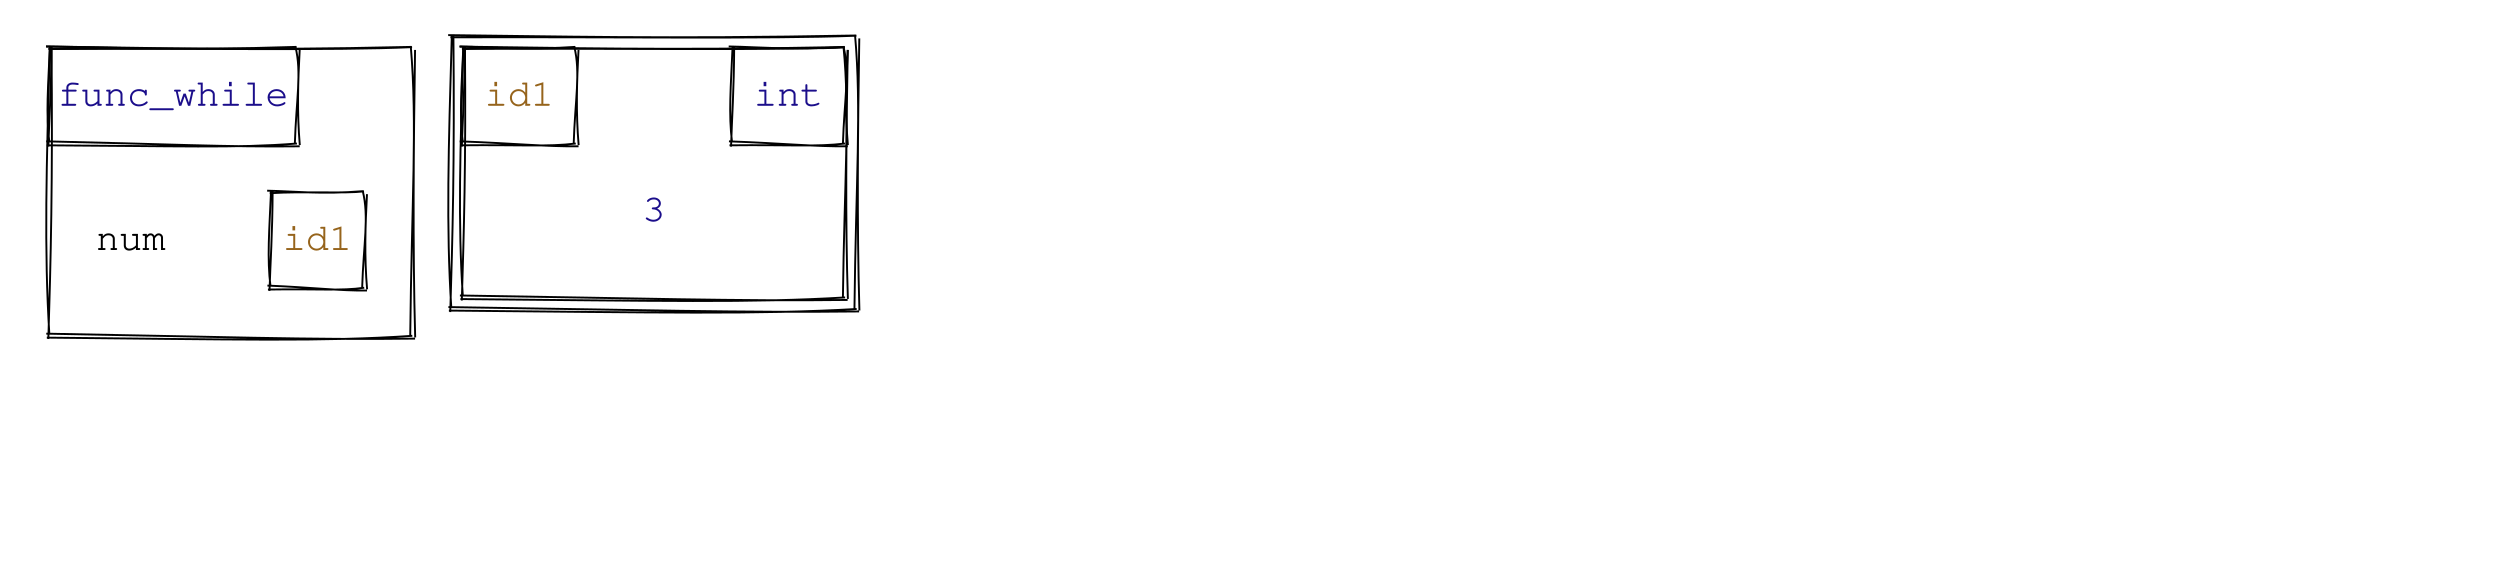
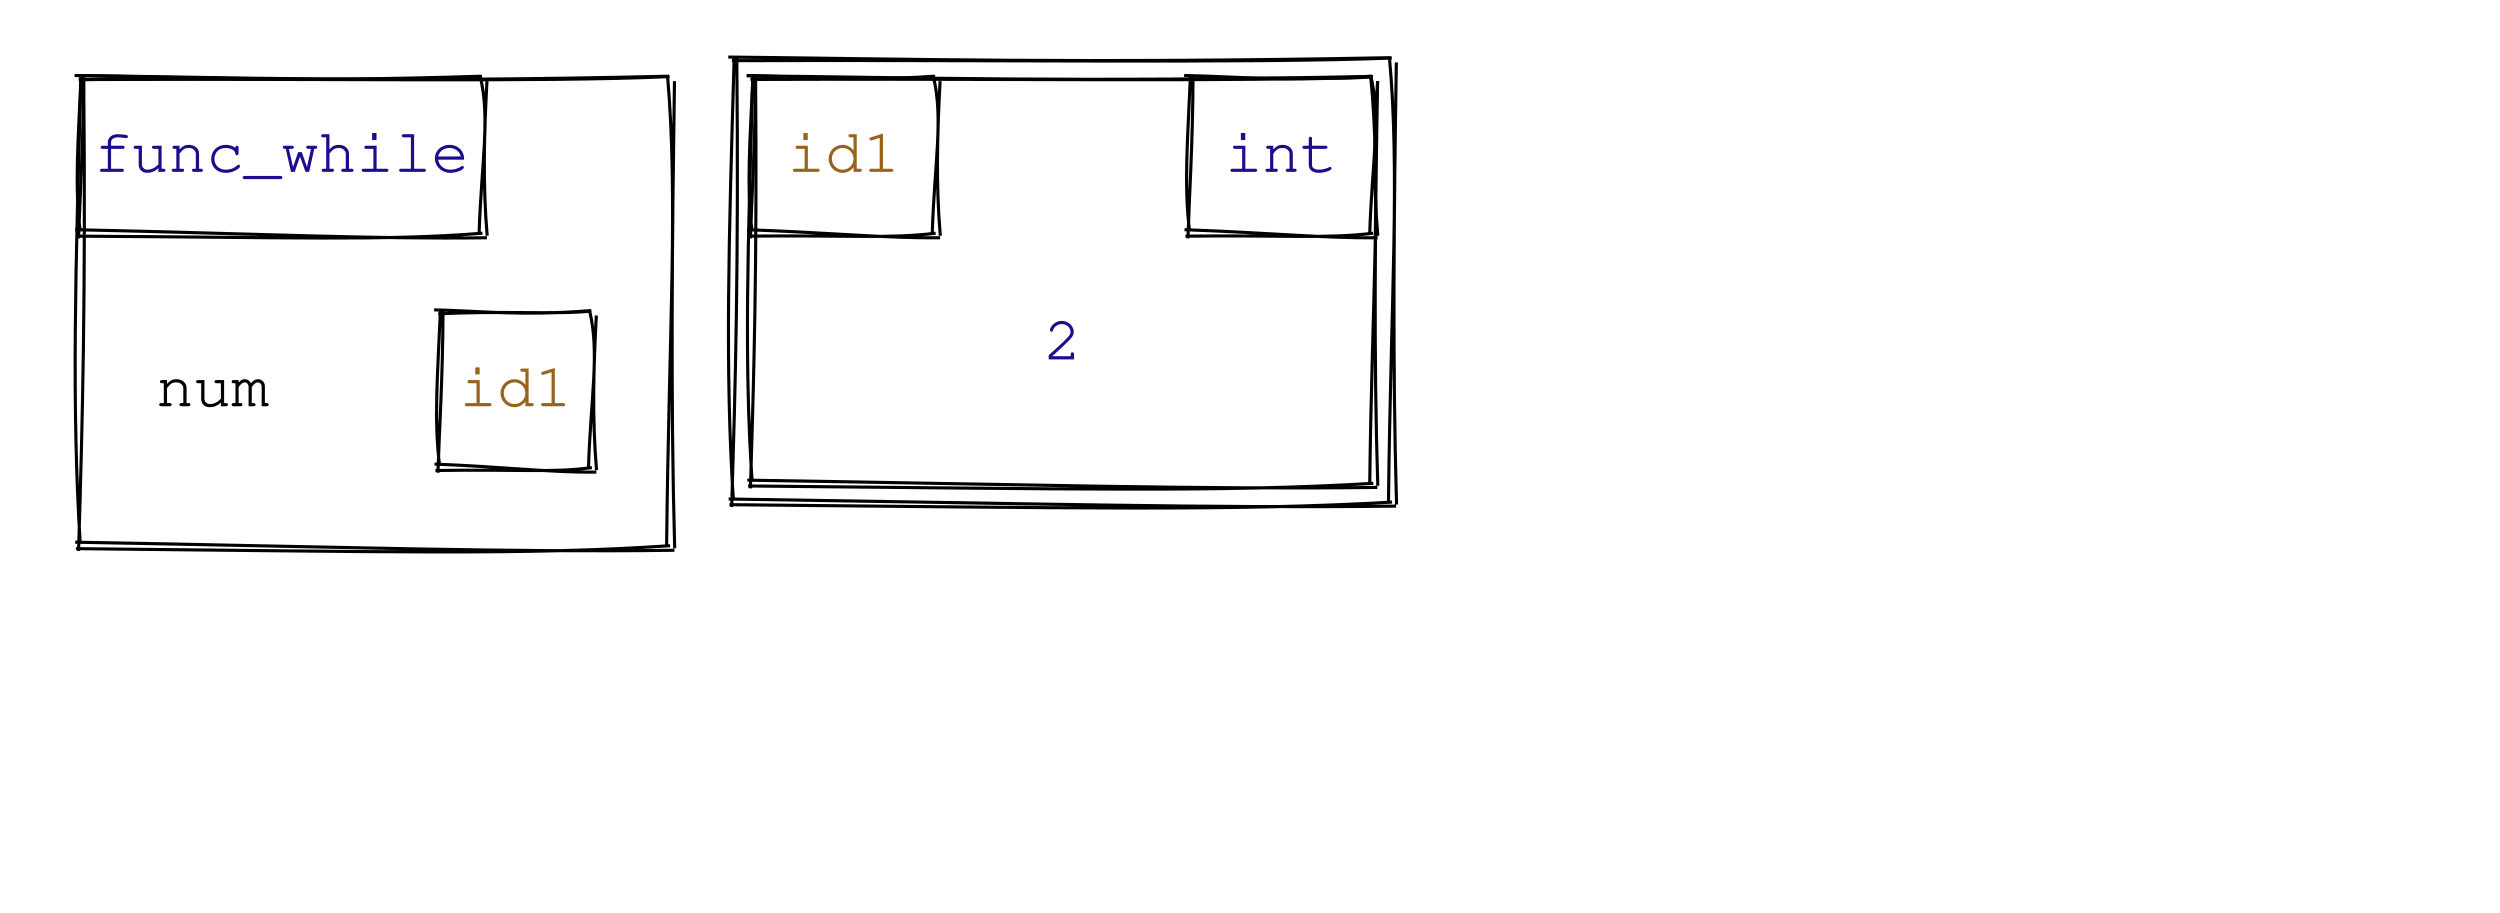
- <svg xmlns="http://www.w3.org/2000/svg" width="1300" height="292">
+ <svg xmlns="http://www.w3.org/2000/svg" width="800" height="292">
  <style>
        text {
            font-family: Consolas, Courier;
            font-size: 20px;
        }
        text.default {
            fill: rgb(0, 0, 0);
            text-anchor: middle;
        }
        text.attribute {
            fill: rgb(27, 14, 139);
            text-anchor: start;
        }
        text.variable {
            fill: rgb(0, 0, 0);
            text-anchor: start;
        }
        text.id { 
            fill: rgb(150, 100, 28);
            text-anchor: middle;
        }
        text.type {
            fill: rgb(27, 14, 139);
            text-anchor: middle;
        }
        text.value {
            fill: rgb(27, 14, 139);
            text-anchor: middle;
        }
        path {
            stroke: rgb(0, 0, 0);
        }
    </style>
  <g>
    <path d="M23.917 24.157 C74.184 24.741, 123.362 26.505, 214.074 24.382 M25.224 25.47 C97.972 25.011, 173.373 26.402, 214.279 24.512 M213.614 24.244 C217.046 64.432, 214.056 105.23, 213.312 174.813 M215.831 25.962 C215.082 76.688, 214.578 127.852, 215.895 175.449 M215.836 176.081 C163.061 176.829, 109.885 175.017, 24.057 173.503 M214.399 174.628 C168.444 177.739, 123.15 176.511, 24.334 175.568 M25.142 176.278 C26.374 135.984, 27.484 94.744, 26.775 23.933 M25.678 174.063 C22.905 129.941, 24.147 86.076, 25.942 24.231" stroke="rgb(0, 0, 0)" stroke-width="1" fill="none" />
  </g>
  <g>
    <path d="M138.917 99.157 C153.414 99.452, 166.823 101.217, 189.074 99.382 M140.224 100.47 C158.497 99.354, 179.424 100.746, 189.279 99.512 M188.614 99.244 C192.001 112.835, 189.012 127.036, 188.312 149.813 M190.831 100.962 C189.953 117.128, 189.449 133.733, 190.895 150.449 M190.836 151.081 C176.802 151.264, 162.367 149.452, 139.057 148.503 M189.399 149.628 C177.161 151.342, 165.584 150.114, 139.334 150.568 M140.142 151.278 C140.568 137.087, 141.678 121.949, 141.775 98.933 M140.678 149.063 C138.806 134.399, 140.048 119.991, 140.942 99.231" stroke="rgb(0, 0, 0)" stroke-width="1" fill="none" />
  </g>
  <text x="50" y="130" class="variable">num</text>
  <text x="165" y="130" class="id">id1</text>
  <g>
    <path d="M23.917 24.157 C58.854 24.617, 92.703 26.382, 154.074 24.382 M25.224 25.47 C74.625 24.729, 126.681 26.121, 154.279 24.512 M153.614 24.244 C157.001 37.835, 154.012 52.036, 153.312 74.813 M155.831 25.962 C154.953 42.128, 154.449 58.733, 155.895 75.449 M155.836 76.081 C119.664 76.587, 83.092 74.775, 24.057 73.503 M154.399 74.628 C122.894 77.14, 92.05 75.912, 24.334 75.568 M25.142 76.278 C25.568 62.087, 26.678 46.949, 26.775 23.933 M25.678 74.063 C23.806 59.399, 25.048 44.991, 25.942 24.231" stroke="rgb(0, 0, 0)" stroke-width="1" fill="none" />
  </g>
  <text x="90" y="55" class="type">func_while</text>
  <g>
    <path d="M239.026 24.241 C291.675 24.786, 343.345 26.373, 439.167 24.444 M240.201 25.423 C316.958 25.052, 396.104 26.304, 439.352 24.561 M438.614 24.244 C442.037 59.113, 439.048 94.591, 438.312 154.813 M440.831 25.962 C440.056 69.776, 439.552 114.028, 440.895 155.449 M440.752 155.973 C385.23 156.682, 329.347 155.051, 239.151 153.652 M439.459 154.666 C391.115 157.555, 343.366 156.45, 239.401 155.512 M240.142 156.278 C241.213 121.205, 242.323 85.185, 241.775 23.933 M240.678 154.063 C238.085 115.833, 239.327 77.859, 240.942 24.231" stroke="rgb(0, 0, 0)" stroke-width="1" fill="none" />
  </g>
  <g>
    <path d="M233.047 18.258 C288.728 18.812, 343.452 20.365, 445.185 18.456 M234.197 19.413 C315.647 19.1, 399.432 20.325, 445.366 18.571 M444.614 18.244 C448.042 56.305, 445.053 94.974, 444.312 160.813 M446.831 19.962 C446.071 67.923, 445.567 116.323, 446.895 161.449 M446.736 161.952 C387.896 162.688, 328.705 161.093, 233.17 159.682 M445.471 160.673 C394.241 163.603, 343.593 162.523, 233.414 161.5 M234.142 162.278 C235.31 124.073, 236.42 84.92, 235.775 17.933 M234.678 160.063 C231.977 118.298, 233.219 76.789, 234.942 18.231" stroke="rgb(0, 0, 0)" stroke-width="1" fill="none" />
  </g>
-   <text x="340" y="115" class="value">3</text>
+   <text x="340" y="115" class="value">2</text>
  <g>
    <path d="M238.917 24.157 C255.969 24.473, 271.933 26.237, 299.074 24.382 M240.224 25.47 C262.388 24.401, 287.206 25.793, 299.279 24.512 M298.614 24.244 C302.001 37.835, 299.012 52.036, 298.312 74.813 M300.831 25.962 C299.953 42.128, 299.449 58.733, 300.895 75.449 M300.836 76.081 C284.035 76.304, 266.833 74.492, 239.057 73.503 M299.399 74.628 C284.753 76.441, 270.767 75.214, 239.334 75.568 M240.142 76.278 C240.568 62.087, 241.678 46.949, 241.775 23.933 M240.678 74.063 C238.806 59.399, 240.048 44.991, 240.942 24.231" stroke="rgb(0, 0, 0)" stroke-width="1" fill="none" />
  </g>
  <g>
    <path d="M378.917 24.157 C395.969 24.473, 411.933 26.237, 439.074 24.382 M380.224 25.47 C402.388 24.401, 427.206 25.793, 439.279 24.512 M438.614 24.244 C442.001 37.835, 439.012 52.036, 438.312 74.813 M440.831 25.962 C439.953 42.128, 439.449 58.733, 440.895 75.449 M440.836 76.081 C424.035 76.304, 406.833 74.492, 379.057 73.503 M439.399 74.628 C424.753 76.441, 410.767 75.214, 379.334 75.568 M380.142 76.278 C380.568 62.087, 381.678 46.949, 381.775 23.933 M380.678 74.063 C378.806 59.399, 380.048 44.991, 380.942 24.231" stroke="rgb(0, 0, 0)" stroke-width="1" fill="none" />
  </g>
  <text x="270" y="55" class="id">id1</text>
  <text x="410" y="55" class="type">int</text>
</svg>
